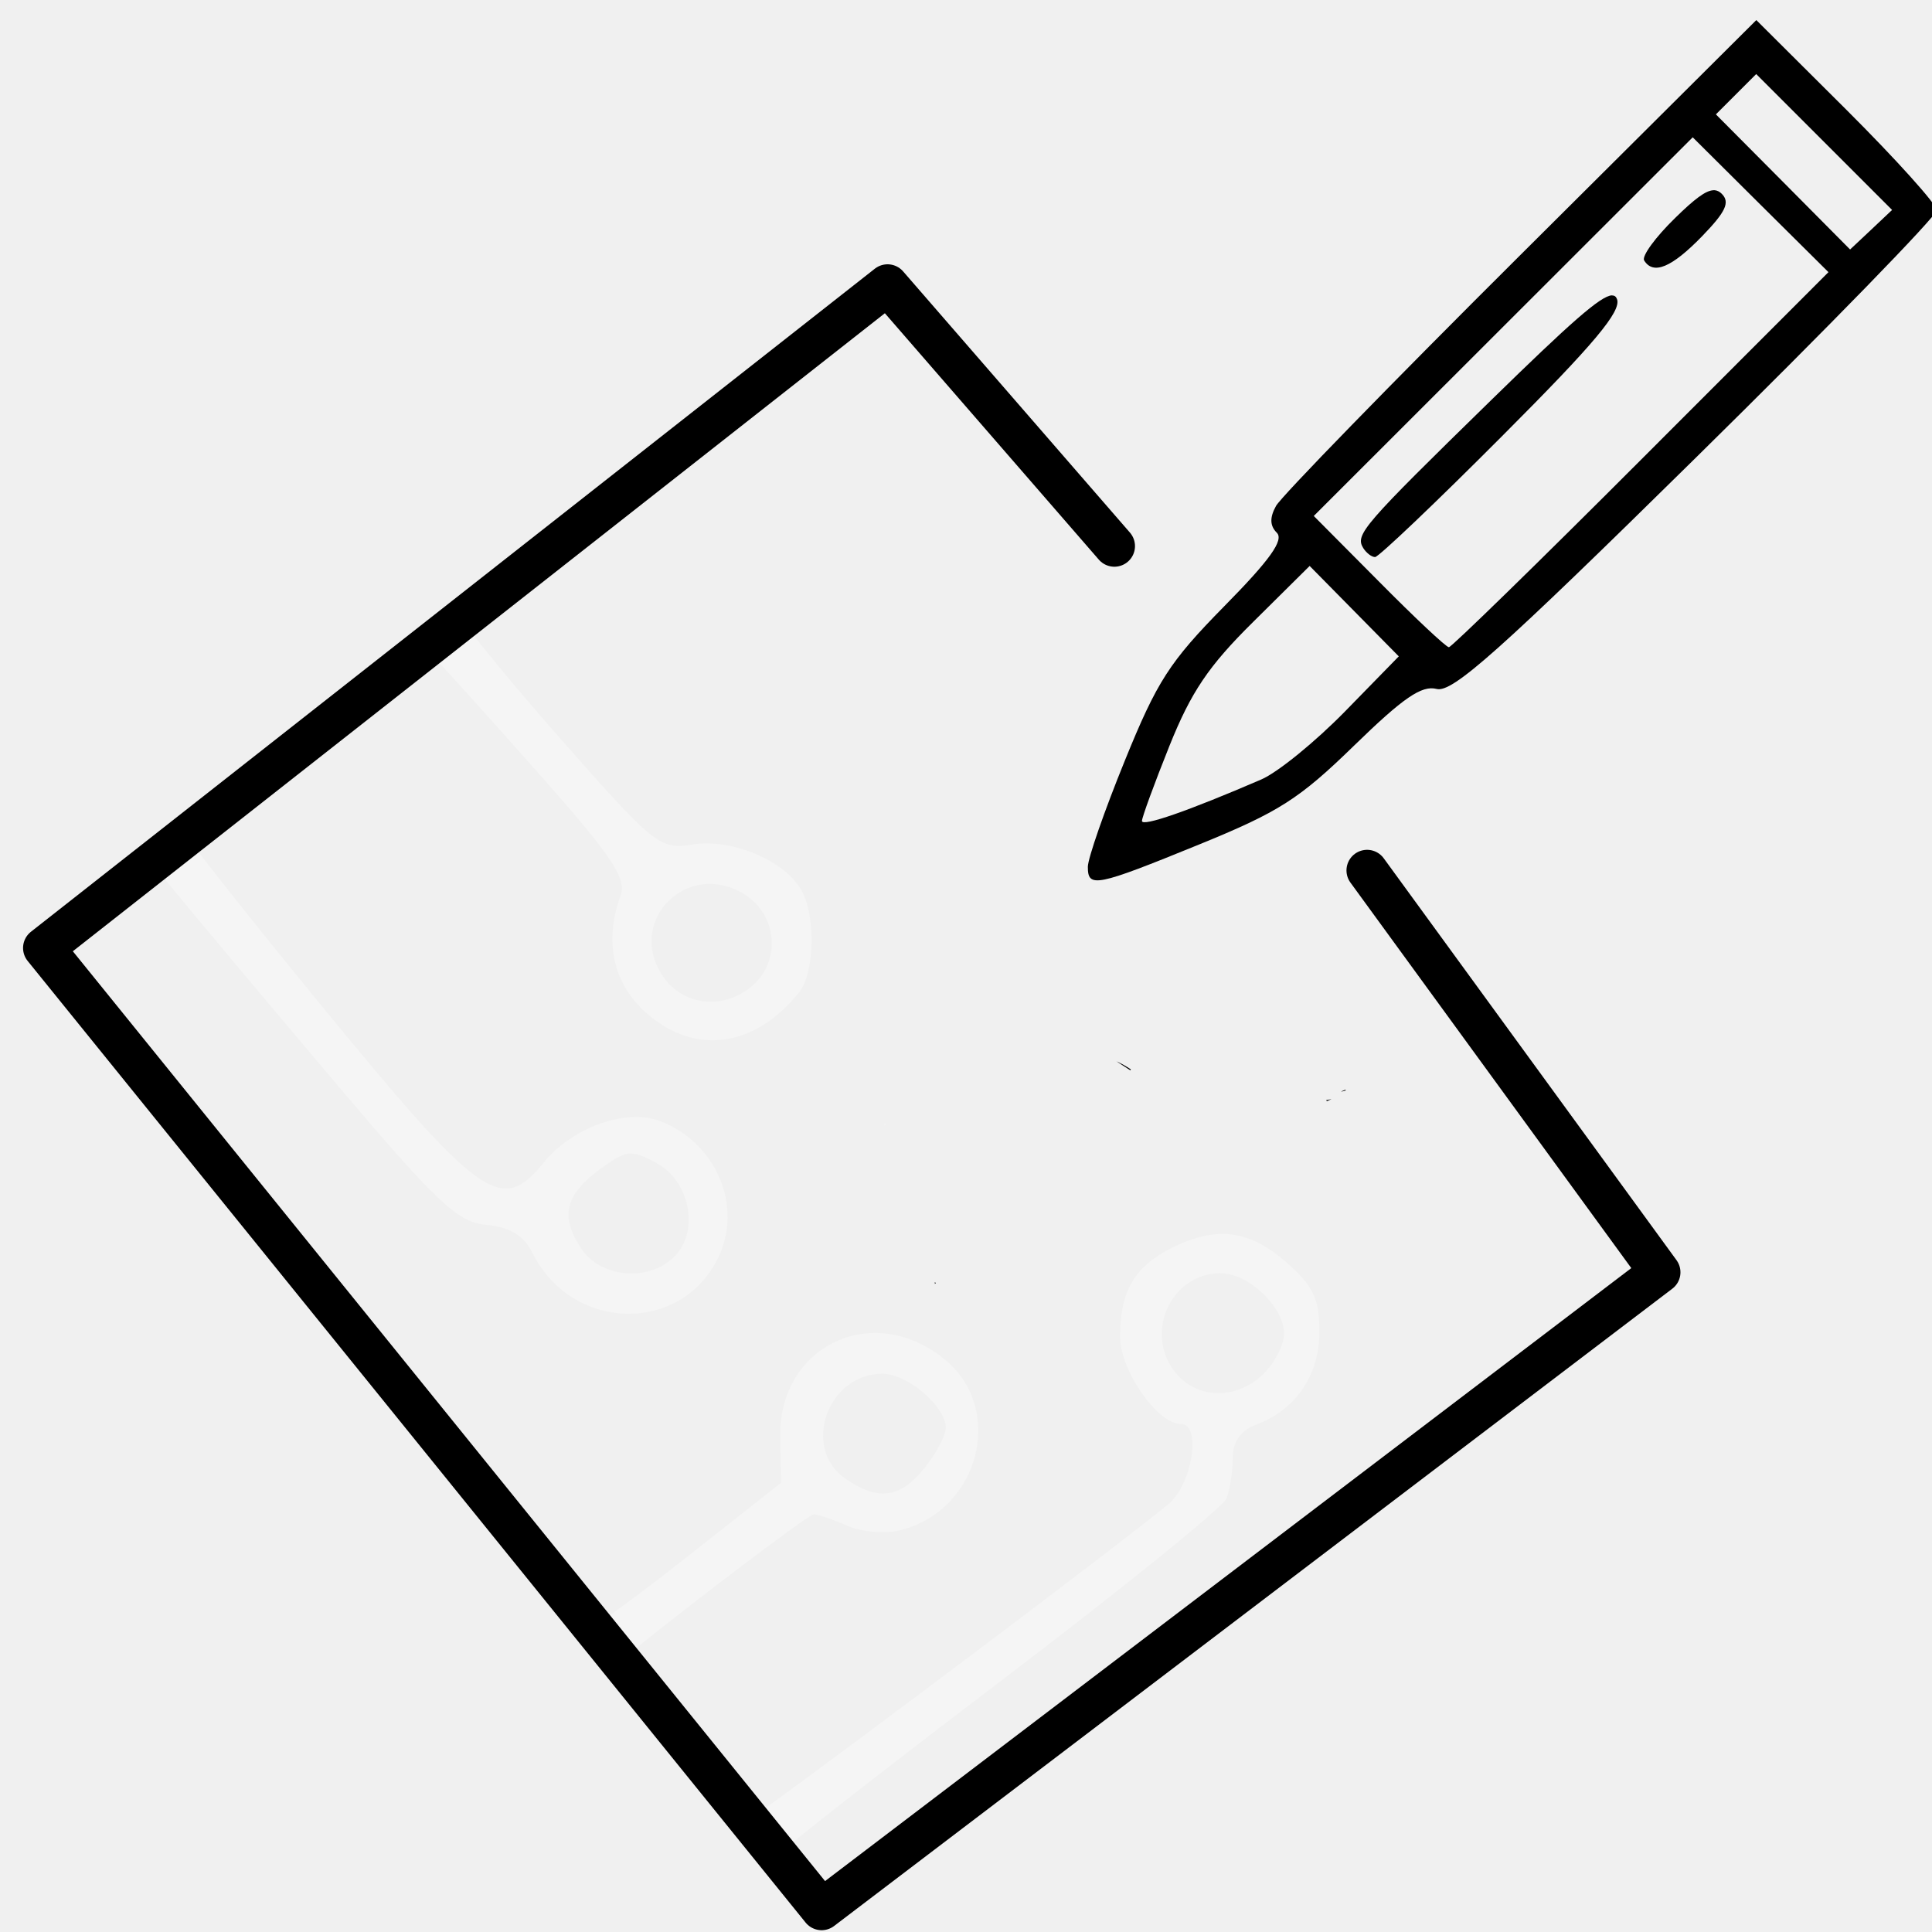
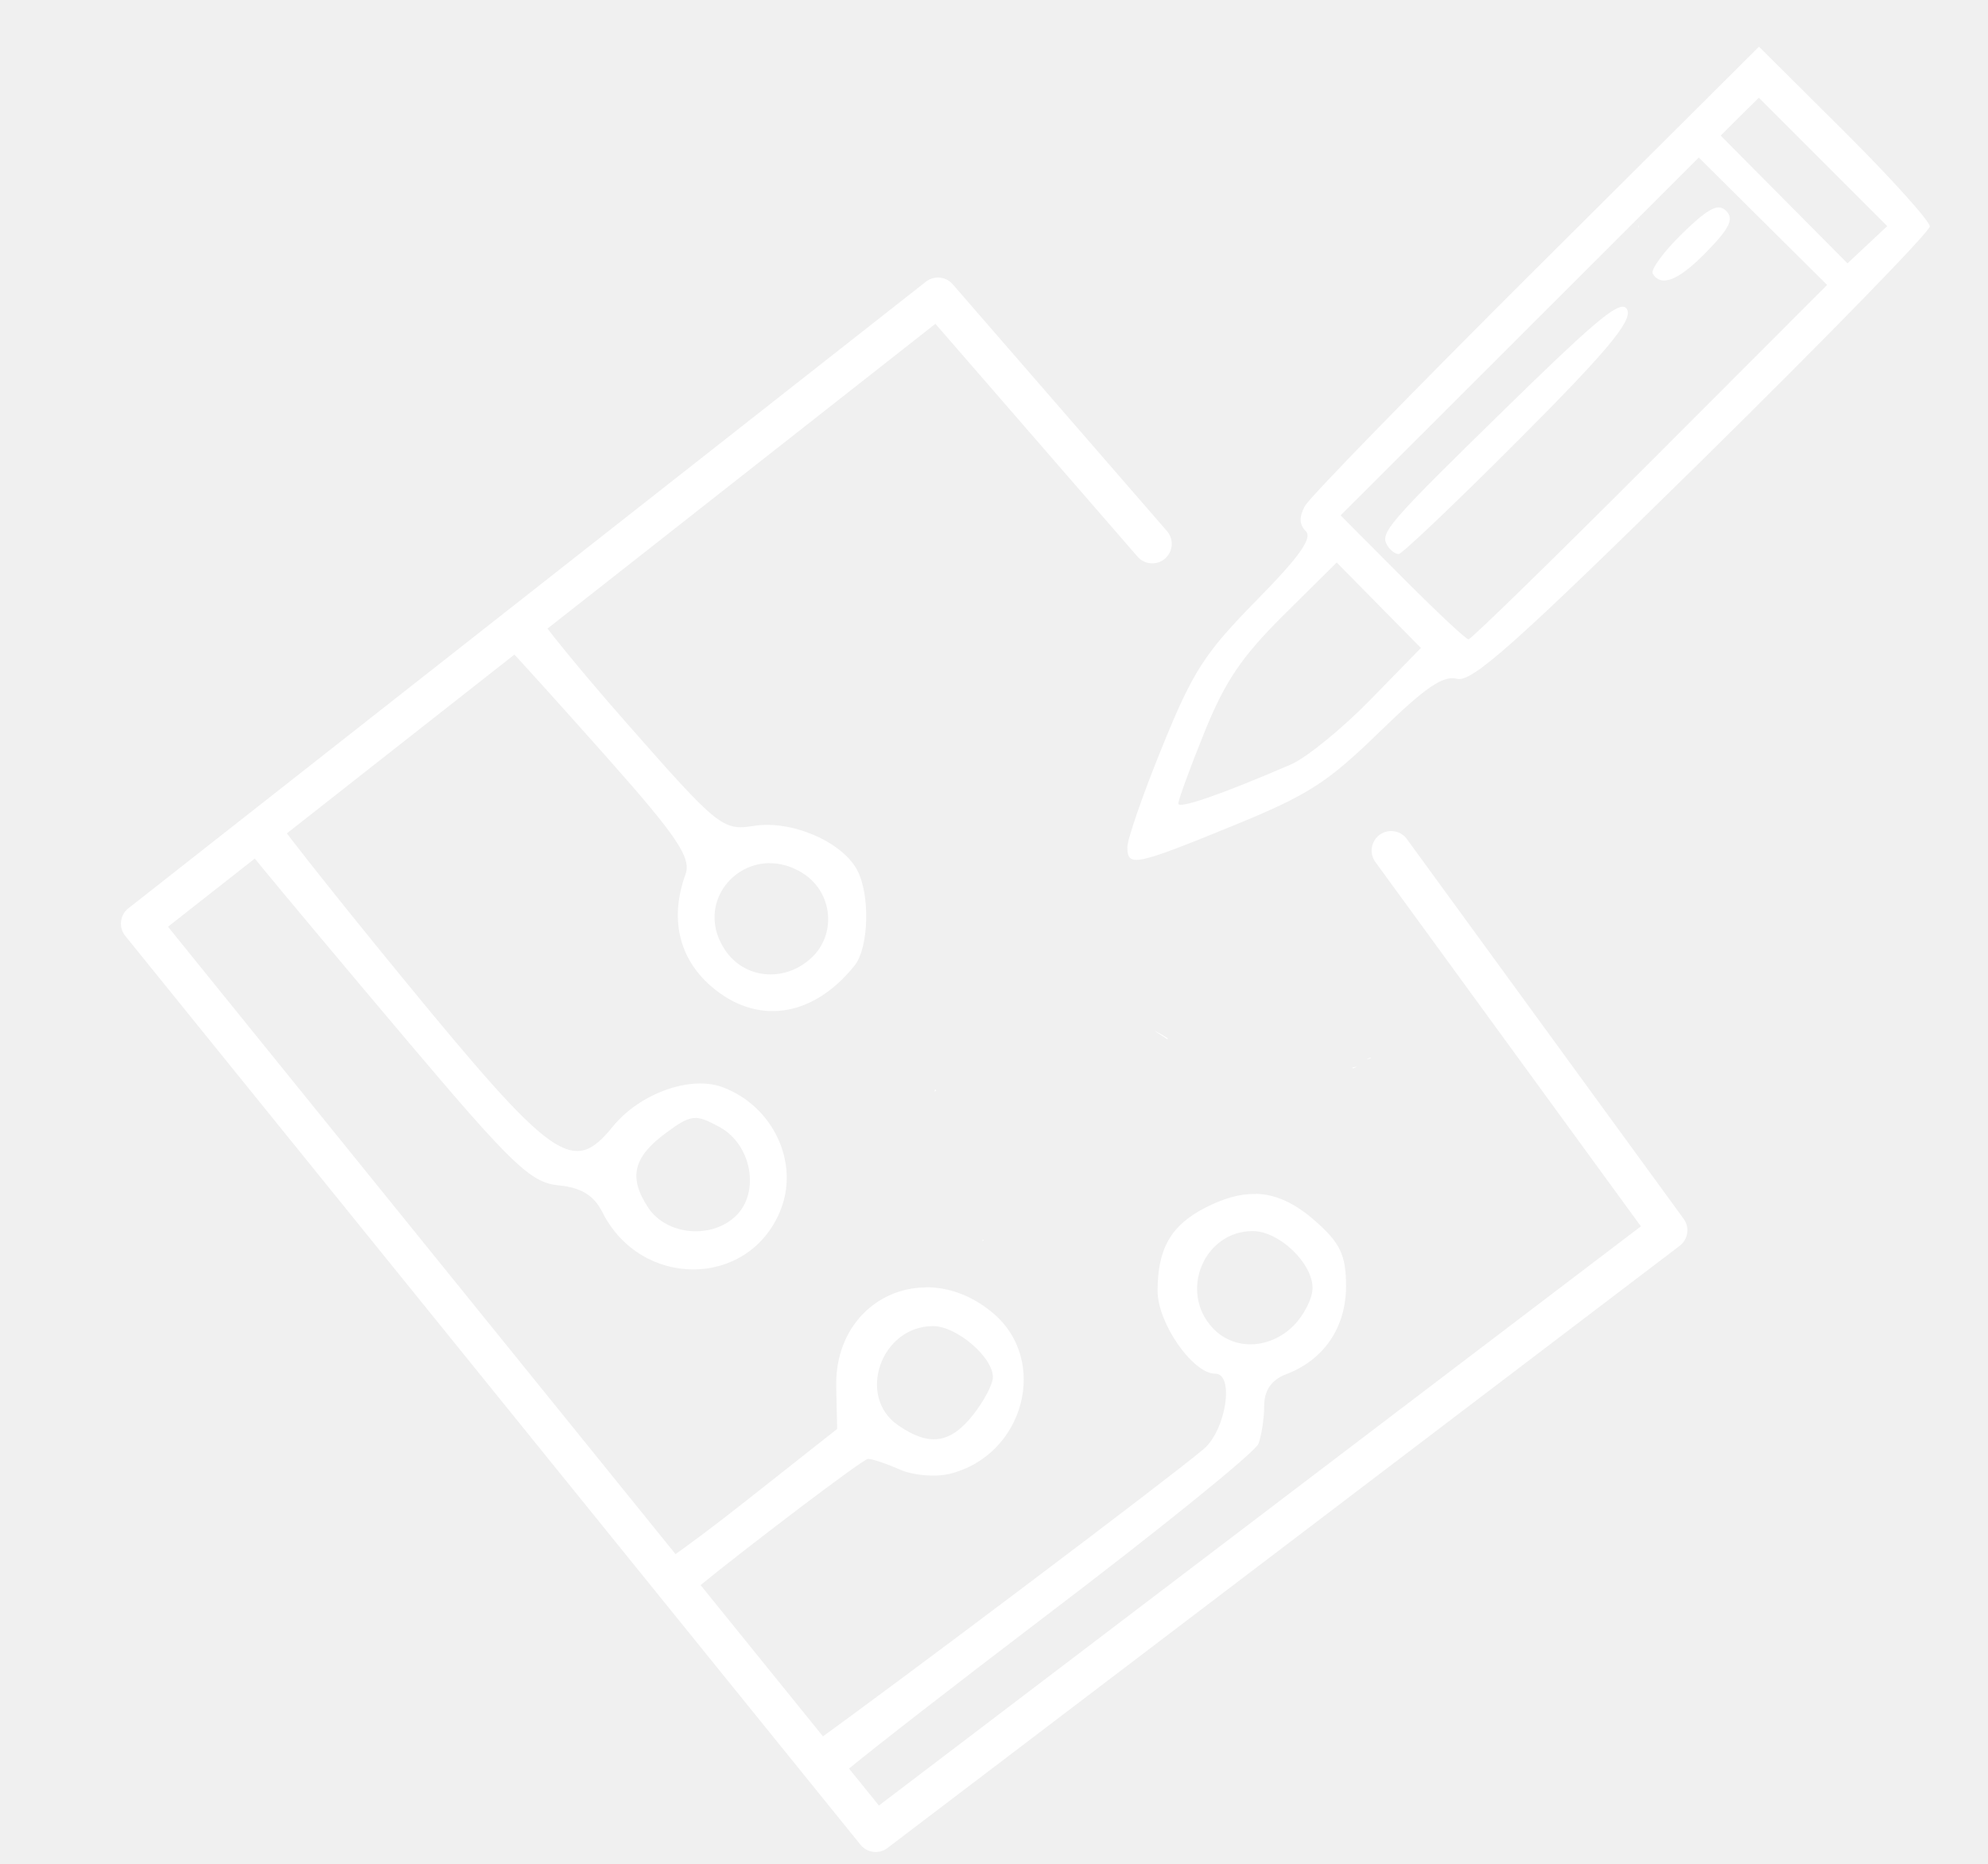
- <svg xmlns="http://www.w3.org/2000/svg" width="15mm" height="15mm" viewBox="0 0 15 15" version="1.1" id="svg18">
+ <svg xmlns="http://www.w3.org/2000/svg" width="48" height="45" viewBox="0 0 12.7 11.906" version="1.1" id="svg18">
  <defs id="defs12" />
-   <g id="layer1" transform="translate(0,-282)">
-     <path id="path4201-3" style="fill:#ffffff;fill-opacity:0.312;stroke-width:0.03" d="m 12.647,283.621 c -0.001,-3e-4 -0.003,0.011 -0.002,0.015 8.92e-4,0.002 0.002,0.003 0.002,0.005 v -0.019 h -1.07e-4 c -8.3e-5,-4.2e-4 -2.13e-4,-6.4e-4 -2.95e-4,-6.4e-4 z m -9.084,3.15 c -0.008,0.008 -0.017,0.013 -0.026,0.02 -0.002,4.2e-4 -0.003,6.5e-4 -0.005,0.002 -0.019,0.015 -0.036,0.032 -0.058,0.043 -0.026,0.018 -0.052,0.035 -0.079,0.051 -0.004,0.003 -0.008,0.009 -0.013,0.008 -9.168e-4,-6e-5 9.167e-4,-4.4e-4 9.167e-4,-6.7e-4 -0.009,0.008 -0.018,0.015 -0.025,0.019 -0.004,0.005 -0.007,0.011 -0.011,0.017 -0.023,0.028 -0.033,0.036 -0.06,0.059 -0.018,0.023 -0.005,0.006 -0.033,0.034 0.04,0.007 0.07,0.033 0.108,0.072 0.08,0.081 0.453,0.496 0.83,0.921 0.557,0.628 0.674,0.804 0.626,0.936 -0.131,0.359 -0.058,0.687 0.204,0.916 0.376,0.329 0.838,0.265 1.183,-0.164 0.119,-0.149 0.13,-0.586 0.02,-0.788 -0.127,-0.233 -0.541,-0.409 -0.847,-0.36 -0.258,0.041 -0.293,0.013 -1.064,-0.864 -0.37,-0.422 -0.674,-0.795 -0.753,-0.92 z m -1.979,1.432 c -0.002,0.003 -0.003,0.004 -0.005,0.006 0.002,-0.002 0.004,-0.003 0.006,-0.005 0,-3e-4 -9.168e-4,-6.5e-4 -9.168e-4,-0.002 z m -0.203,0.189 c -0.013,0.009 -0.025,0.017 -0.038,0.025 -0.014,0.009 -0.03,0.014 -0.045,0.022 -0.009,0.005 -0.017,0.014 -0.028,0.016 -0.004,6.5e-4 0.008,-0.013 0.004,-0.011 -0.005,0.002 -0.007,0.009 -0.01,0.013 -0.007,0.011 -0.014,0.022 -0.022,0.033 -0.037,0.049 -0.084,0.089 -0.132,0.127 l 0.217,0.267 c 0.136,0.167 0.683,0.82 1.217,1.452 0.85,1.006 1.003,1.152 1.232,1.174 0.185,0.018 0.29,0.082 0.359,0.22 0.316,0.628 1.192,0.627 1.458,-0.003 0.167,-0.395 -0.05,-0.866 -0.47,-1.024 -0.265,-0.099 -0.681,0.05 -0.902,0.323 -0.328,0.405 -0.486,0.293 -1.729,-1.223 -0.608,-0.742 -1.103,-1.371 -1.111,-1.413 z m 4.124,0.471 c 0.011,-1e-4 0.022,1.1e-4 0.033,6.6e-4 0.081,0.005 0.165,0.031 0.248,0.084 0.247,0.159 0.277,0.509 0.06,0.701 -0.222,0.197 -0.544,0.163 -0.701,-0.072 -0.227,-0.34 0.028,-0.71 0.362,-0.714 z m 1.364,1.856 c -0.001,0.007 -0.003,0.016 -0.003,0.021 v 2.9e-4 c 0.005,-0.004 0.009,-0.008 0.013,-0.011 -0.003,-0.003 -0.007,-0.007 -0.01,-0.01 z m -1.964,0.237 c 0.052,0.002 0.107,0.028 0.194,0.075 0.26,0.143 0.333,0.533 0.134,0.728 -0.199,0.195 -0.569,0.162 -0.72,-0.065 -0.166,-0.249 -0.126,-0.418 0.148,-0.618 0.103,-0.075 0.163,-0.113 0.221,-0.12 0.007,-6.5e-4 0.015,-6.5e-4 0.022,-6.5e-4 z m 4.601,0.625 c -0.128,-0.004 -0.263,0.034 -0.414,0.11 -0.285,0.145 -0.396,0.336 -0.396,0.685 0,0.264 0.289,0.68 0.473,0.68 0.16,0 0.089,0.465 -0.096,0.62 -0.313,0.264 -2.533,1.933 -3.16,2.383 0.023,0.045 0.046,0.089 0.076,0.13 0.018,0.026 0.081,0.084 0.14,0.137 0.237,-0.196 0.89,-0.704 1.647,-1.279 0.934,-0.71 1.721,-1.346 1.747,-1.413 0.026,-0.067 0.048,-0.208 0.048,-0.313 0,-0.126 0.061,-0.214 0.179,-0.258 0.311,-0.117 0.494,-0.385 0.494,-0.724 0,-0.256 -0.048,-0.356 -0.258,-0.54 -0.162,-0.142 -0.315,-0.214 -0.479,-0.219 z m -0.028,0.305 c 0.217,0 0.491,0.262 0.491,0.468 0,0.086 -0.072,0.226 -0.159,0.312 -0.199,0.195 -0.491,0.201 -0.664,0.013 -0.276,-0.299 -0.068,-0.794 0.332,-0.794 z m -2.687,0.463 c -0.398,0.002 -0.744,0.321 -0.734,0.813 l 0.007,0.35 -0.75,0.591 c -0.259,0.204 -0.489,0.376 -0.641,0.481 0.014,0.018 0.028,0.036 0.042,0.051 0.049,0.048 0.095,0.098 0.14,0.149 0.021,0.01 0.042,0.019 0.062,0.03 0.439,-0.356 1.36,-1.056 1.4,-1.056 0.035,0 0.152,0.04 0.261,0.088 0.108,0.048 0.292,0.065 0.408,0.036 0.615,-0.151 0.823,-0.937 0.351,-1.326 -0.174,-0.143 -0.366,-0.208 -0.546,-0.207 z m 0.061,0.317 c 0.193,0 0.491,0.254 0.491,0.419 0,0.059 -0.074,0.199 -0.165,0.312 -0.188,0.235 -0.36,0.258 -0.613,0.084 -0.345,-0.237 -0.141,-0.815 0.287,-0.815 z" />
-     <path style="fill:#000000;stroke-width:0.03" d="m 13.636,282.156 -1.829,1.821 c -1.006,1.001 -1.861,1.879 -1.9,1.951 -0.05,0.09 -0.048,0.154 0.006,0.208 0.057,0.057 -0.053,0.211 -0.408,0.571 -0.425,0.432 -0.521,0.581 -0.772,1.199 -0.158,0.388 -0.287,0.759 -0.287,0.824 0,0.166 0.061,0.154 0.863,-0.173 0.621,-0.253 0.779,-0.354 1.205,-0.769 0.381,-0.371 0.524,-0.469 0.64,-0.439 0.122,0.032 0.487,-0.293 2.016,-1.799 1.027,-1.011 1.867,-1.874 1.867,-1.918 0,-0.044 -0.315,-0.394 -0.7,-0.778 z m -8.93e-4,0.419 0.528,0.528 0.527,0.527 -0.163,0.154 -0.163,0.153 -0.521,-0.525 -0.521,-0.524 0.157,-0.157 z m -0.493,0.491 0.527,0.524 0.527,0.523 -1.455,1.456 c -0.8,0.801 -1.472,1.456 -1.492,1.456 -0.021,0 -0.265,-0.229 -0.543,-0.51 l -0.506,-0.509 1.471,-1.47 z m 0.16,0.411 c -0.06,0.003 -0.145,0.067 -0.296,0.215 -0.153,0.149 -0.261,0.297 -0.241,0.33 0.071,0.115 0.214,0.055 0.449,-0.187 0.185,-0.191 0.219,-0.264 0.154,-0.33 -0.016,-0.016 -0.034,-0.026 -0.054,-0.028 -0.004,-2.9e-4 -0.008,-4.2e-4 -0.012,-2.9e-4 z m -0.787,0.816 c -0.088,0.004 -0.323,0.213 -0.934,0.81 -1.004,0.981 -1.061,1.047 -0.997,1.152 0.024,0.038 0.065,0.07 0.092,0.07 0.027,0 0.472,-0.423 0.987,-0.94 0.717,-0.718 0.927,-0.969 0.891,-1.063 -0.007,-0.019 -0.019,-0.029 -0.04,-0.028 z m -2.347,2.101 0.346,0.351 0.346,0.351 -0.418,0.428 c -0.23,0.235 -0.522,0.473 -0.65,0.528 -0.568,0.245 -0.925,0.369 -0.926,0.322 0,-0.028 0.096,-0.29 0.213,-0.582 0.169,-0.421 0.304,-0.621 0.651,-0.964 z m -1.5,3.846 c 0.036,0.024 0.072,0.046 0.108,0.07 0.002,-0.003 0.003,-0.005 0.004,-0.007 -0.037,-0.025 -0.074,-0.046 -0.112,-0.063 z m 1.776,0.221 c -0.025,0.01 -0.041,0.016 -0.024,0.013 0.009,-0.002 0.019,-0.005 0.029,-0.008 -0.002,-0.002 -0.003,-0.004 -0.004,-0.005 z m -0.108,0.073 c -0.015,0.003 -0.026,0.005 -0.04,0.008 0.002,0.003 0.004,0.005 0.006,0.008 0.013,-0.006 0.02,-0.01 0.033,-0.015 z m -3.078,1.421 v 0.013 c 0.003,-0.003 0.006,-0.005 0.008,-0.007 -0.003,-0.002 -0.006,-0.004 -0.008,-0.007 z" id="path4201-5" />
-     <path style="fill:none;fill-rule:evenodd;stroke:#000000;stroke-width:0.32;stroke-linecap:round;stroke-linejoin:round;stroke-miterlimit:4;stroke-dasharray:none;stroke-opacity:1" d="m 8.652,286.24 -1.761,-2.028 -6.552,5.148 6.04,7.466 6.508,-4.948 -2.273,-3.12" id="path4748" />
+   <g id="layer1" transform="translate(0,-285.0938)">
+     <path id="path4201-3" style="fill:#ffffff;fill-opacity:1;stroke-width:0.023" d="m 10.468,286.532 c -9.33e-4,-2.4e-4 -0.003,0.009 -0.002,0.012 6.94e-4,0.002 0.001,0.002 0.002,0.004 v -0.015 h -8.3e-5 c -6.5e-5,-3.3e-4 -1.66e-4,-5e-4 -2.3e-4,-5e-4 z m -7.064,2.45 c -0.006,0.006 -0.013,0.01 -0.02,0.016 -0.001,3.3e-4 -0.003,5e-4 -0.004,0.002 -0.015,0.011 -0.028,0.025 -0.045,0.033 -0.02,0.014 -0.04,0.027 -0.062,0.039 -0.003,0.002 -0.006,0.007 -0.01,0.006 -7.129e-4,-5e-5 7.129e-4,-3.5e-4 7.129e-4,-5.2e-4 -0.007,0.006 -0.014,0.011 -0.02,0.015 -0.003,0.004 -0.006,0.009 -0.009,0.013 -0.018,0.022 -0.026,0.028 -0.046,0.046 -0.014,0.018 -0.004,0.005 -0.026,0.026 0.031,0.005 0.055,0.026 0.084,0.056 0.062,0.063 0.353,0.386 0.646,0.716 0.433,0.488 0.524,0.625 0.487,0.728 -0.102,0.279 -0.045,0.534 0.159,0.713 0.292,0.256 0.652,0.206 0.92,-0.128 0.093,-0.116 0.101,-0.456 0.016,-0.613 -0.099,-0.181 -0.42,-0.318 -0.658,-0.28 -0.201,0.032 -0.228,0.01 -0.827,-0.672 -0.288,-0.328 -0.524,-0.618 -0.585,-0.716 z m -1.539,1.113 c -0.001,0.002 -0.003,0.003 -0.004,0.005 0.001,-0.002 0.003,-0.002 0.005,-0.004 0,-2.4e-4 -7.129e-4,-5.1e-4 -7.129e-4,-0.002 z m -0.158,0.147 c -0.01,0.007 -0.02,0.013 -0.03,0.019 -0.011,0.007 -0.024,0.011 -0.035,0.017 -0.007,0.004 -0.013,0.011 -0.021,0.012 -0.003,5.1e-4 0.006,-0.01 0.003,-0.009 -0.004,0.002 -0.005,0.007 -0.008,0.011 -0.006,0.008 -0.011,0.017 -0.017,0.025 -0.028,0.038 -0.065,0.069 -0.103,0.099 l 0.169,0.208 c 0.106,0.13 0.531,0.638 0.946,1.129 0.661,0.782 0.78,0.896 0.958,0.913 0.144,0.014 0.225,0.064 0.279,0.171 0.246,0.489 0.927,0.488 1.134,-0.002 0.13,-0.307 -0.039,-0.673 -0.365,-0.796 -0.206,-0.077 -0.529,0.039 -0.702,0.251 -0.255,0.315 -0.378,0.228 -1.345,-0.951 C 2.098,290.763 1.713,290.274 1.707,290.241 Z m 3.207,0.366 c 0.008,-8e-5 0.017,9e-5 0.025,5.1e-4 0.063,0.004 0.128,0.024 0.192,0.065 0.192,0.123 0.215,0.396 0.046,0.545 -0.172,0.153 -0.423,0.127 -0.545,-0.056 -0.177,-0.264 0.022,-0.552 0.281,-0.555 z m 1.06,1.443 c -9.487e-4,0.005 -0.003,0.013 -0.003,0.016 v 2.3e-4 c 0.004,-0.003 0.007,-0.006 0.01,-0.008 -0.003,-0.002 -0.006,-0.005 -0.008,-0.008 z m -1.527,0.184 c 0.04,0.002 0.083,0.022 0.151,0.059 0.203,0.111 0.259,0.415 0.104,0.566 -0.154,0.151 -0.442,0.126 -0.56,-0.05 -0.129,-0.194 -0.098,-0.325 0.115,-0.481 0.08,-0.059 0.126,-0.088 0.172,-0.093 0.006,-5e-4 0.011,-5e-4 0.017,-5e-4 z m 3.578,0.486 c -0.099,-0.003 -0.204,0.026 -0.322,0.086 -0.222,0.113 -0.308,0.262 -0.308,0.533 0,0.206 0.225,0.529 0.368,0.529 0.125,0 0.069,0.361 -0.074,0.482 -0.244,0.205 -1.97,1.503 -2.457,1.853 0.018,0.035 0.036,0.07 0.059,0.101 0.014,0.02 0.063,0.065 0.109,0.106 0.184,-0.152 0.692,-0.547 1.281,-0.995 0.727,-0.552 1.338,-1.046 1.358,-1.099 0.02,-0.052 0.037,-0.162 0.037,-0.243 0,-0.098 0.047,-0.166 0.139,-0.201 0.242,-0.091 0.384,-0.299 0.384,-0.563 0,-0.199 -0.037,-0.277 -0.201,-0.42 -0.126,-0.11 -0.245,-0.166 -0.373,-0.17 z m -0.022,0.237 c 0.168,0 0.382,0.204 0.382,0.364 0,0.067 -0.056,0.176 -0.124,0.243 -0.154,0.151 -0.382,0.156 -0.516,0.01 -0.214,-0.232 -0.053,-0.617 0.258,-0.617 z m -2.09,0.36 c -0.309,0.002 -0.578,0.25 -0.571,0.632 l 0.006,0.272 -0.583,0.46 c -0.201,0.159 -0.38,0.292 -0.498,0.374 0.011,0.014 0.022,0.028 0.033,0.039 0.038,0.037 0.074,0.076 0.109,0.116 0.016,0.008 0.033,0.015 0.048,0.023 0.341,-0.277 1.058,-0.821 1.088,-0.821 0.027,0 0.119,0.031 0.203,0.068 0.084,0.038 0.227,0.05 0.318,0.028 0.478,-0.118 0.64,-0.728 0.273,-1.031 -0.135,-0.112 -0.284,-0.162 -0.425,-0.161 z m 0.048,0.247 c 0.15,0 0.382,0.198 0.382,0.326 0,0.045 -0.058,0.155 -0.128,0.243 -0.146,0.183 -0.28,0.201 -0.477,0.065 -0.268,-0.184 -0.11,-0.634 0.223,-0.634 z" />
+     <path style="fill:#ffffff;fill-opacity:1;stroke-width:0.023" d="m 11.237,285.392 -1.422,1.416 c -0.782,0.779 -1.447,1.461 -1.478,1.517 -0.039,0.07 -0.037,0.12 0.005,0.162 0.044,0.044 -0.041,0.164 -0.317,0.444 -0.33,0.336 -0.405,0.452 -0.6,0.933 -0.123,0.302 -0.223,0.59 -0.223,0.641 0,0.129 0.047,0.12 0.671,-0.135 0.483,-0.197 0.605,-0.275 0.937,-0.598 0.296,-0.288 0.408,-0.365 0.498,-0.342 0.095,0.025 0.378,-0.228 1.568,-1.399 0.798,-0.786 1.452,-1.457 1.452,-1.491 0,-0.034 -0.245,-0.306 -0.545,-0.605 z m -6.94e-4,0.326 0.41,0.41 0.41,0.41 -0.127,0.119 -0.127,0.119 -0.405,-0.408 -0.405,-0.408 0.122,-0.122 z m -0.384,0.382 0.41,0.407 0.41,0.407 -1.131,1.132 c -0.622,0.623 -1.144,1.132 -1.16,1.132 -0.016,0 -0.206,-0.178 -0.423,-0.396 l -0.394,-0.396 1.144,-1.143 z m 0.124,0.319 c -0.046,0.002 -0.112,0.052 -0.23,0.167 -0.119,0.116 -0.203,0.231 -0.188,0.256 0.055,0.089 0.167,0.043 0.349,-0.145 0.144,-0.148 0.17,-0.206 0.12,-0.256 -0.013,-0.013 -0.026,-0.02 -0.042,-0.022 -0.003,-2.2e-4 -0.006,-3.2e-4 -0.009,-2.2e-4 z m -0.612,0.634 c -0.068,0.003 -0.251,0.166 -0.726,0.63 -0.781,0.763 -0.825,0.815 -0.775,0.896 0.018,0.03 0.051,0.054 0.072,0.054 0.021,0 0.367,-0.329 0.768,-0.731 0.557,-0.558 0.721,-0.754 0.693,-0.827 -0.006,-0.015 -0.015,-0.022 -0.031,-0.022 z m -1.825,1.634 0.269,0.273 0.269,0.273 -0.325,0.333 c -0.179,0.183 -0.406,0.368 -0.505,0.411 -0.442,0.191 -0.72,0.287 -0.72,0.25 0,-0.022 0.074,-0.226 0.166,-0.453 0.132,-0.327 0.237,-0.483 0.506,-0.75 z m -1.166,2.991 c 0.028,0.018 0.056,0.036 0.084,0.054 0.001,-0.002 0.002,-0.004 0.003,-0.005 -0.029,-0.019 -0.058,-0.036 -0.087,-0.049 z m 1.381,0.172 c -0.019,0.008 -0.032,0.013 -0.019,0.01 0.007,-0.002 0.015,-0.004 0.022,-0.006 -0.001,-0.002 -0.002,-0.003 -0.003,-0.004 z m -0.084,0.057 c -0.011,0.002 -0.02,0.004 -0.031,0.006 0.002,0.002 0.003,0.004 0.005,0.006 0.01,-0.005 0.016,-0.008 0.026,-0.012 z m -2.393,1.105 v 0.01 c 0.002,-0.002 0.004,-0.004 0.007,-0.005 -0.002,-0.002 -0.004,-0.003 -0.007,-0.005 z" id="path4201-5" />
+     <path style="fill:none;fill-rule:evenodd;stroke:#ffffff;stroke-width:0.249;stroke-linecap:round;stroke-linejoin:round;stroke-miterlimit:4;stroke-dasharray:none;stroke-opacity:1" d="m 7.361,288.568 -1.369,-1.577 -5.095,4.003 4.697,5.806 5.061,-3.847 -1.768,-2.426" id="path4748" />
  </g>
</svg>
